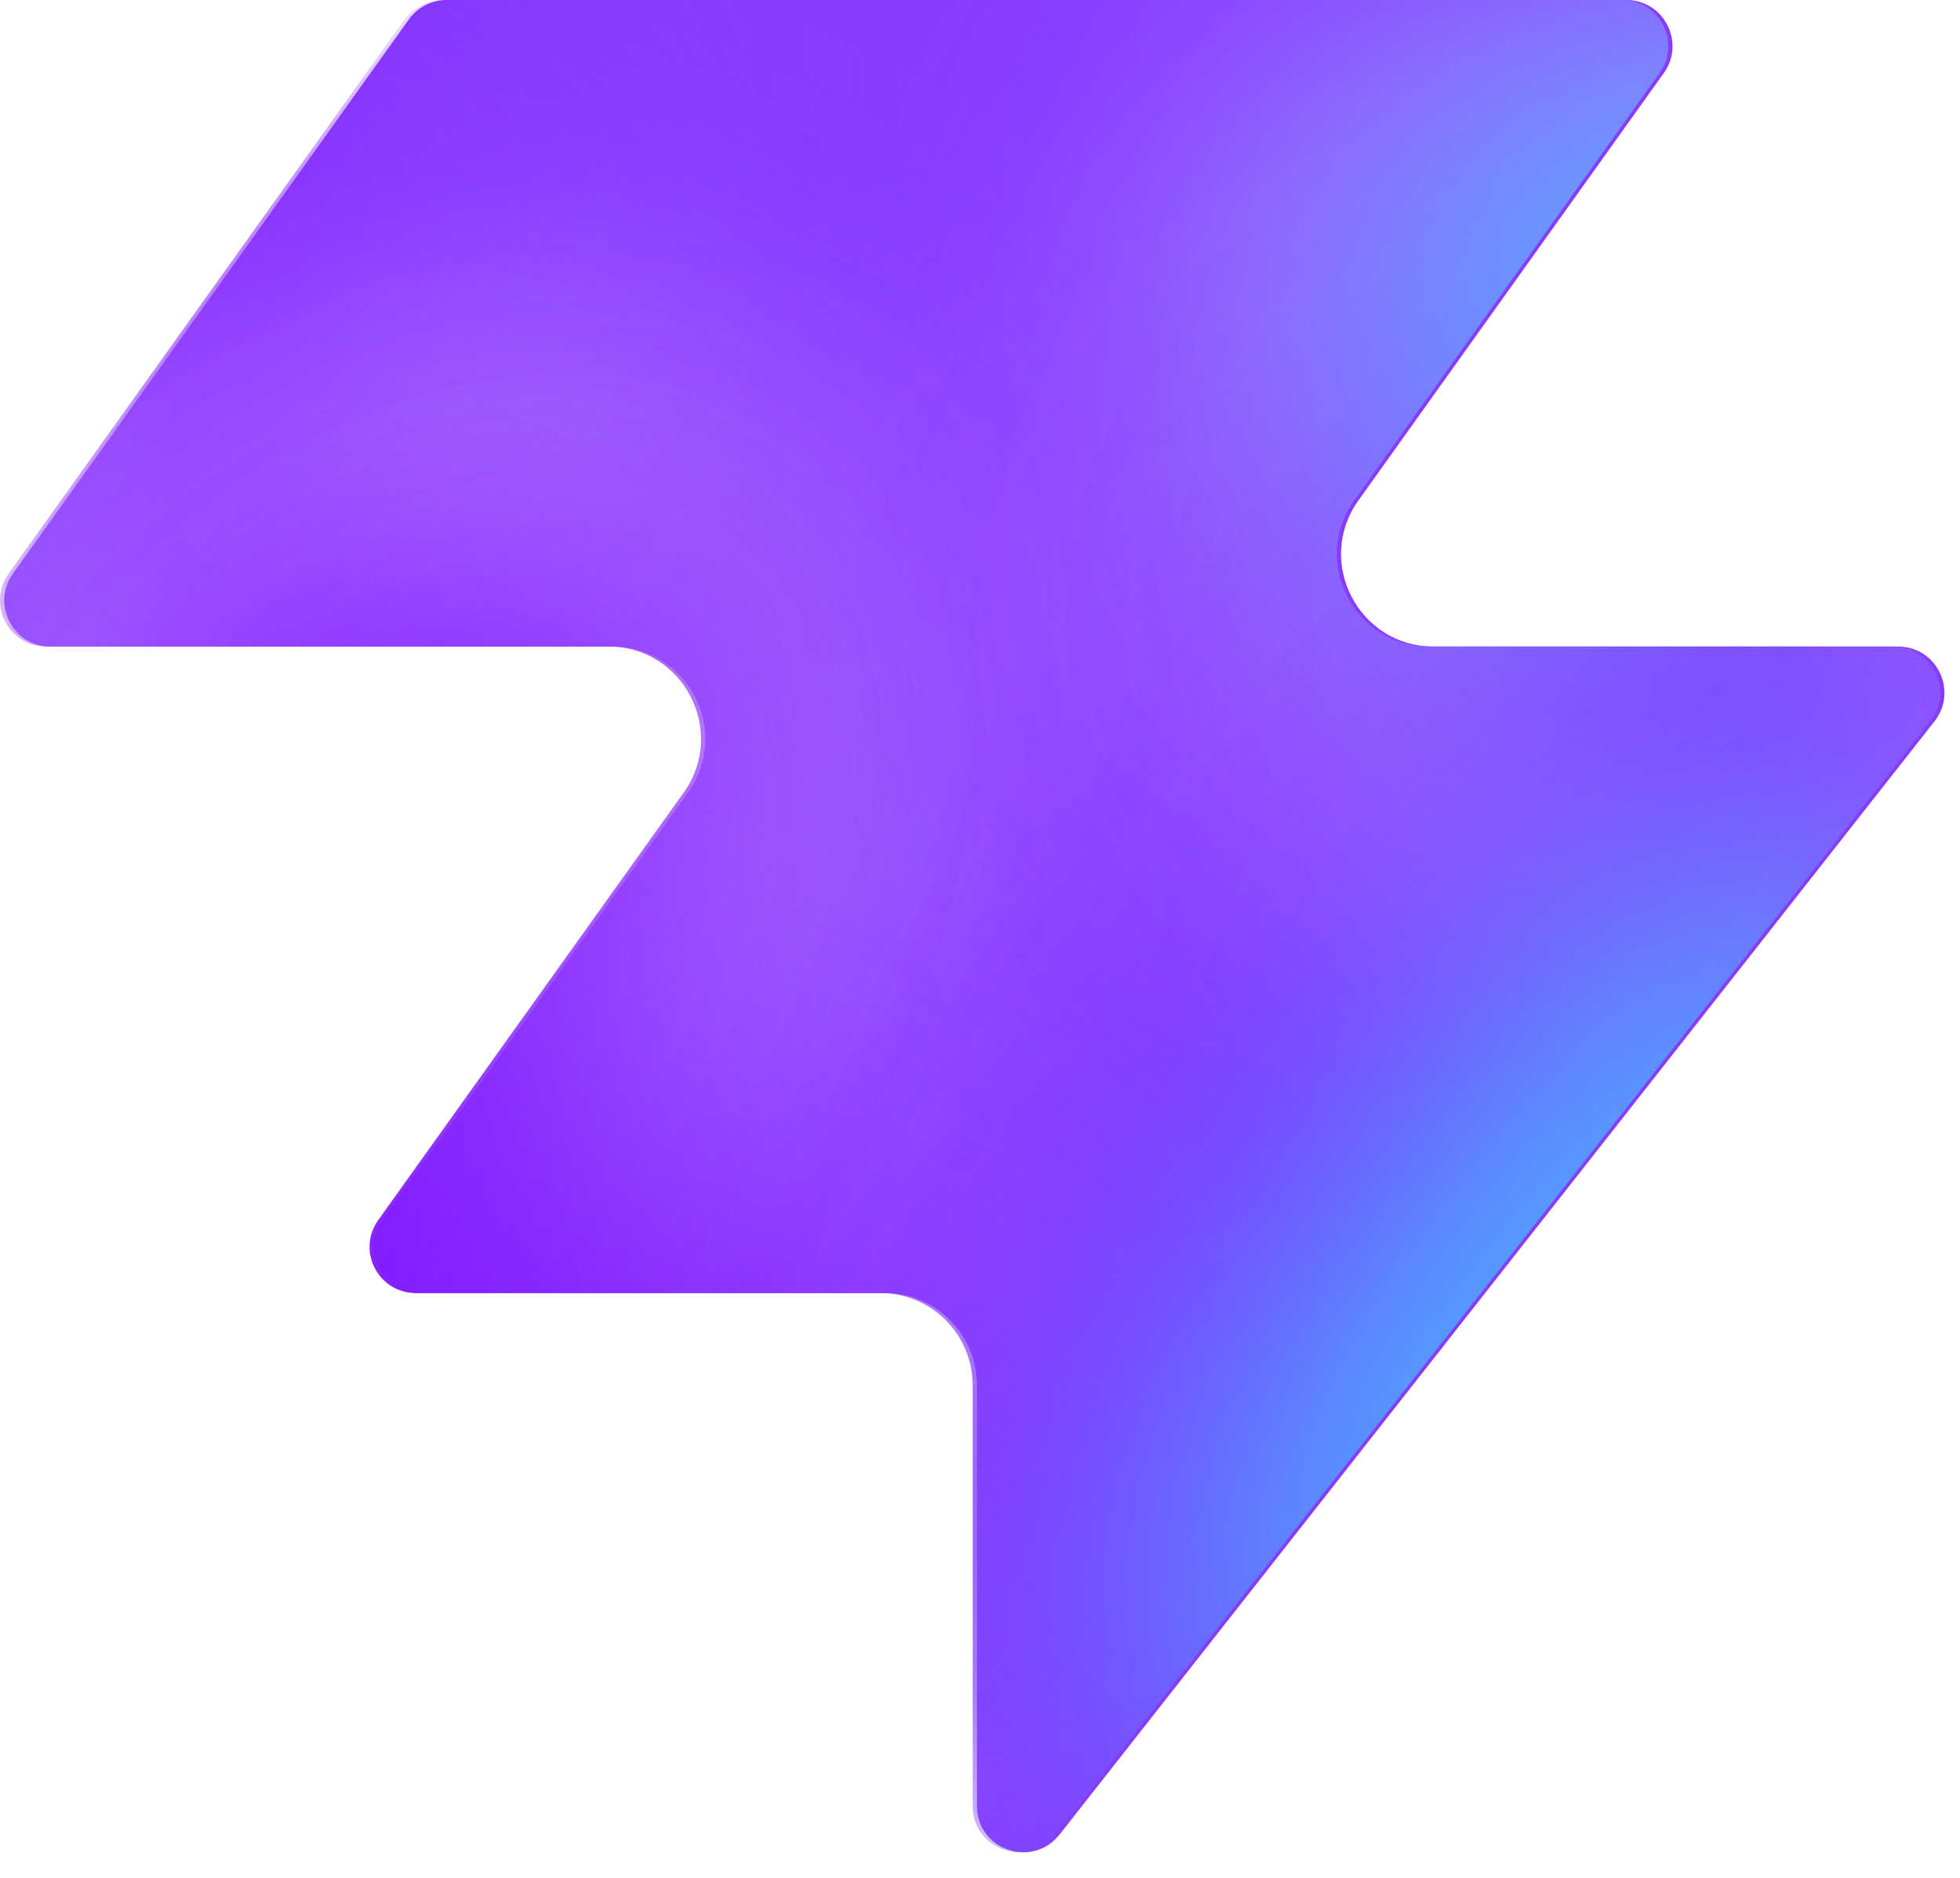
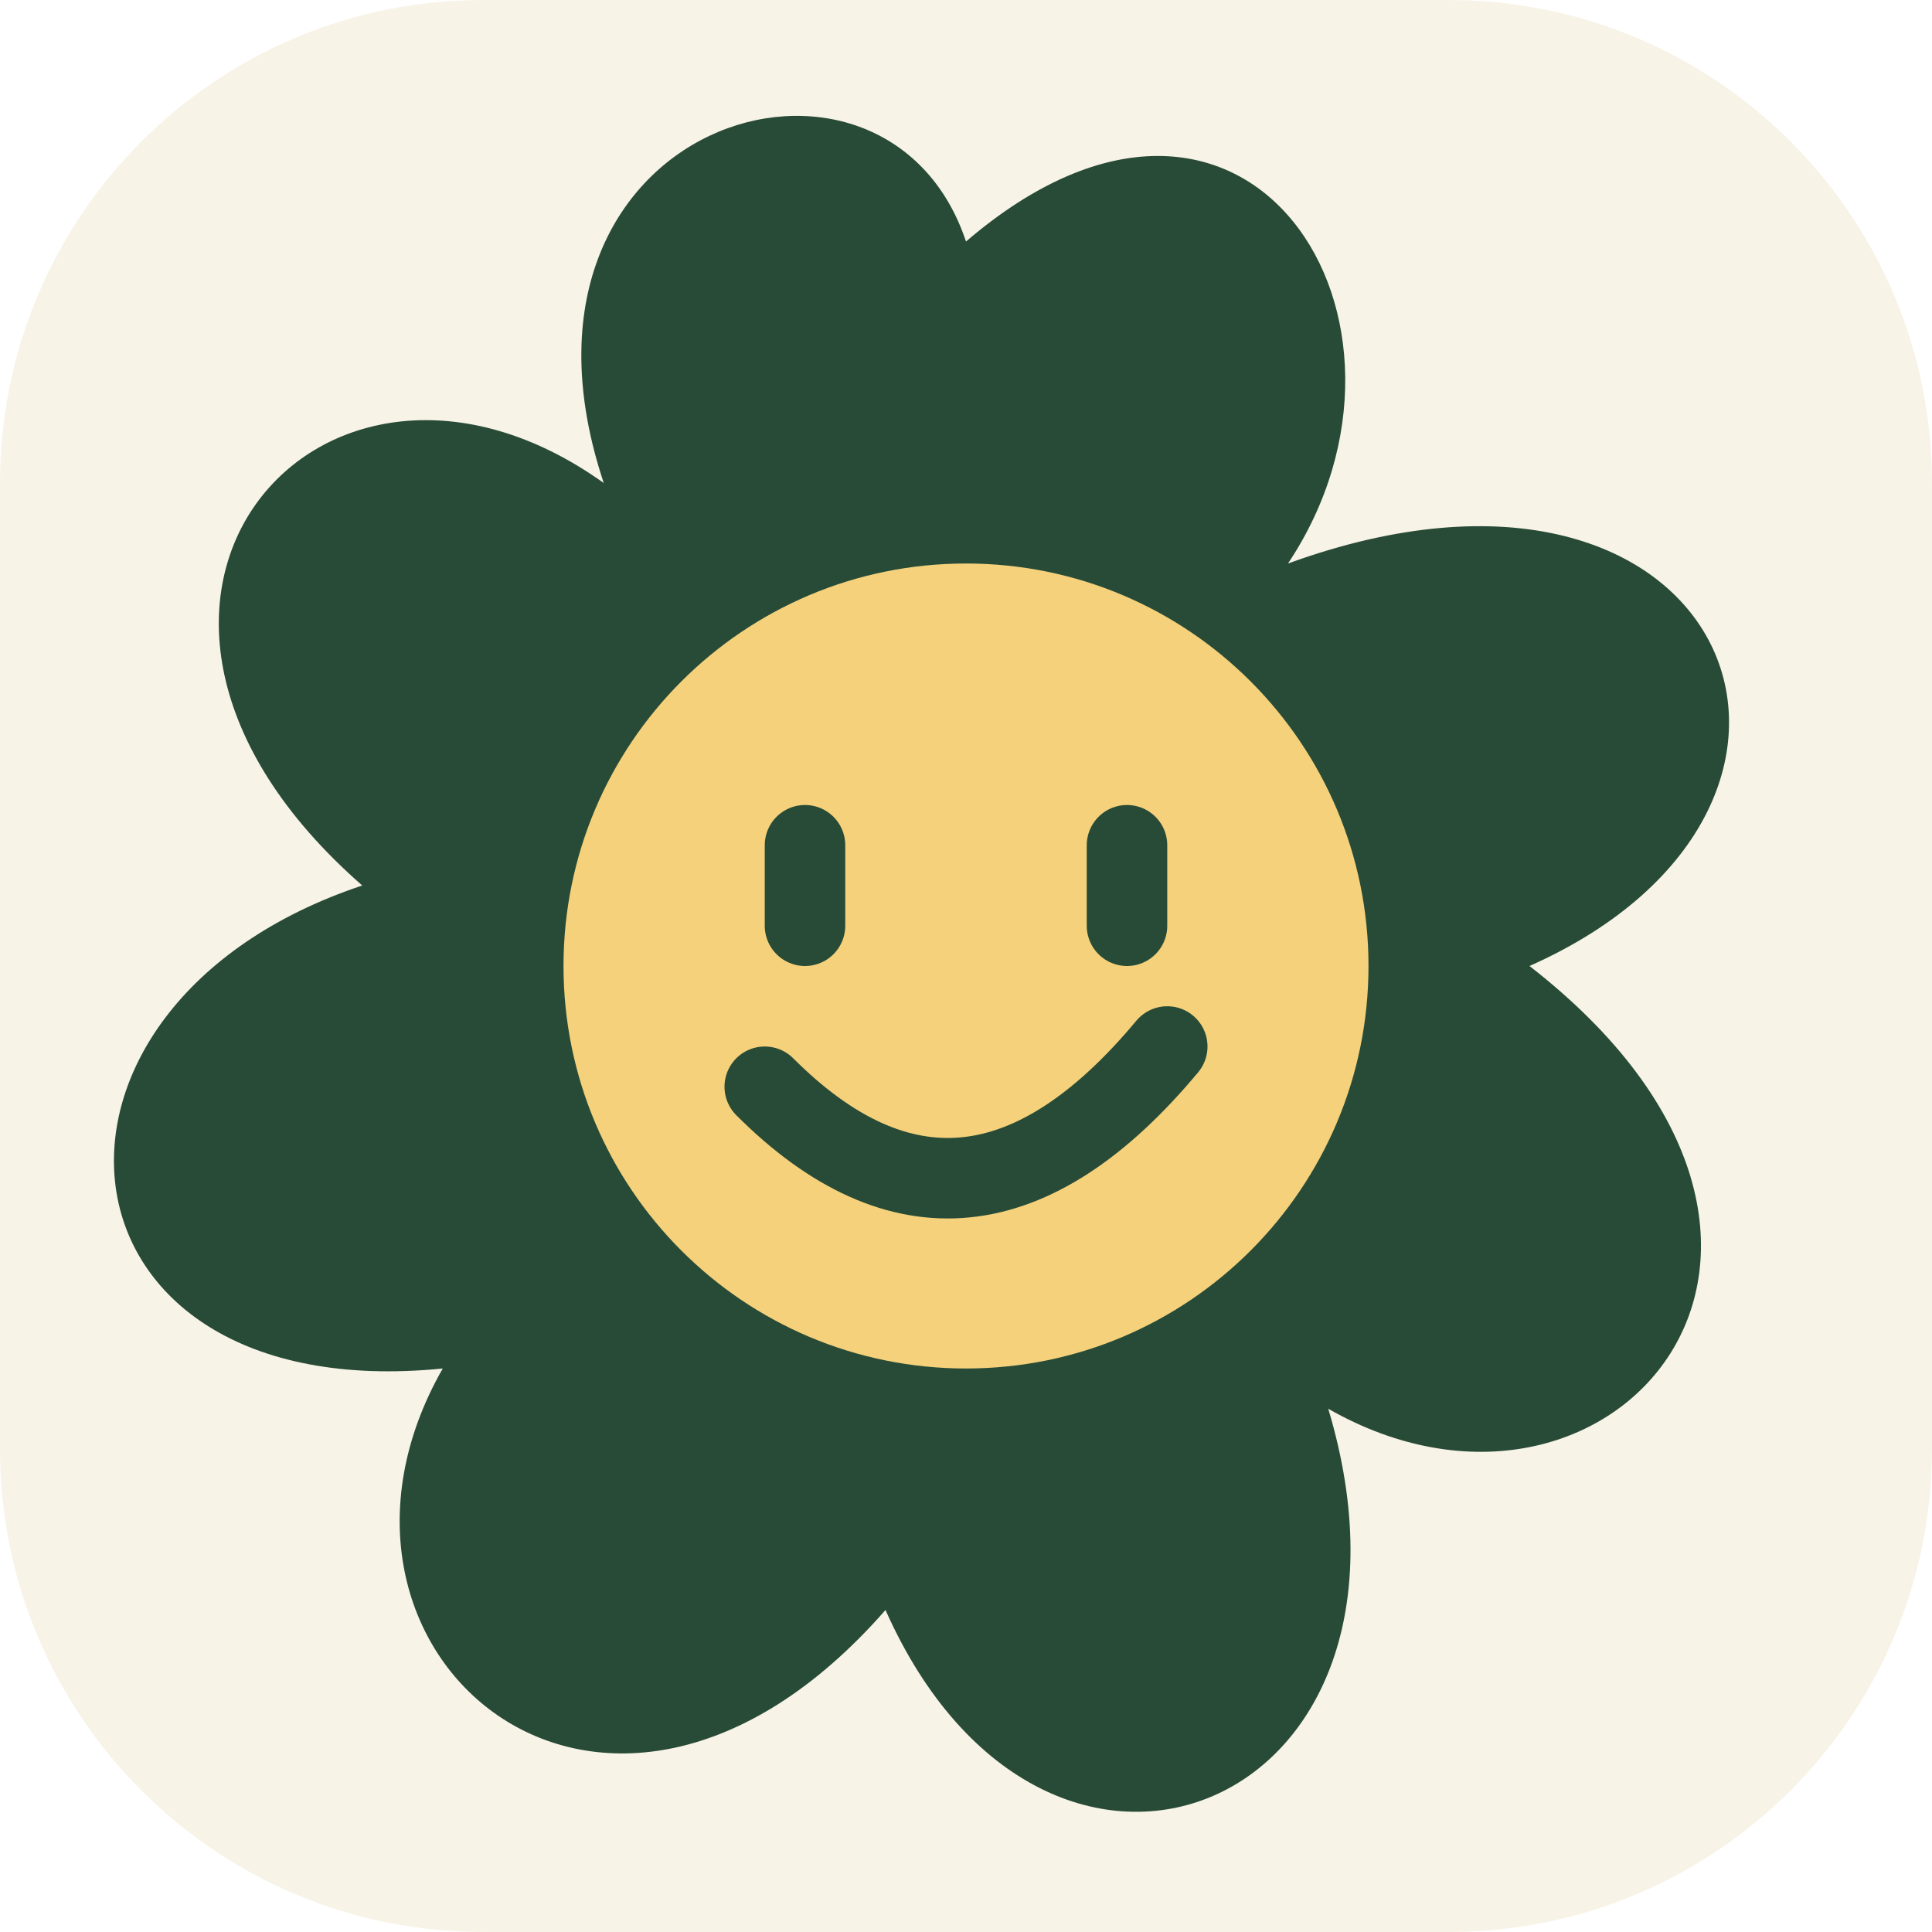
- <svg xmlns="http://www.w3.org/2000/svg" width="48" height="46" fill="none" viewBox="0 0 48 46">
-   <path fill="#863bff" d="M25.946 44.938c-.664.845-2.021.375-2.021-.698V33.937a2.26 2.26 0 0 0-2.262-2.262H10.287c-.92 0-1.456-1.04-.92-1.788l7.48-10.471c1.07-1.497 0-3.578-1.842-3.578H1.237c-.92 0-1.456-1.04-.92-1.788L10.013.474c.214-.297.556-.474.92-.474h28.894c.92 0 1.456 1.04.92 1.788l-7.48 10.471c-1.07 1.498 0 3.579 1.842 3.579h11.377c.943 0 1.473 1.088.89 1.83L25.947 44.94z" style="fill:#863bff;fill:color(display-p3 .525 .23 1);fill-opacity:1" />
-   <mask id="a" width="48" height="46" x="0" y="0" maskUnits="userSpaceOnUse" style="mask-type:alpha">
-     <path fill="#000" d="M25.842 44.938c-.664.844-2.021.375-2.021-.698V33.937a2.26 2.26 0 0 0-2.262-2.262H10.183c-.92 0-1.456-1.04-.92-1.788l7.48-10.471c1.07-1.498 0-3.579-1.842-3.579H1.133c-.92 0-1.456-1.04-.92-1.787L9.91.473c.214-.297.556-.474.92-.474h28.894c.92 0 1.456 1.04.92 1.788l-7.48 10.471c-1.07 1.498 0 3.578 1.842 3.578h11.377c.943 0 1.473 1.088.89 1.832L25.843 44.94z" style="fill:#000;fill-opacity:1" />
-   </mask>
-   <g mask="url(#a)">
-     <g filter="url(#b)">
-       <ellipse cx="5.508" cy="14.704" fill="#ede6ff" rx="5.508" ry="14.704" style="fill:#ede6ff;fill:color(display-p3 .927 .903 1);fill-opacity:1" transform="matrix(.00324 1 1 -.00324 -4.47 31.516)" />
-     </g>
-     <g filter="url(#c)">
-       <ellipse cx="10.399" cy="29.851" fill="#ede6ff" rx="10.399" ry="29.851" style="fill:#ede6ff;fill:color(display-p3 .927 .903 1);fill-opacity:1" transform="matrix(.00324 1 1 -.00324 -39.328 7.883)" />
-     </g>
-     <g filter="url(#d)">
-       <ellipse cx="5.508" cy="30.487" fill="#7e14ff" rx="5.508" ry="30.487" style="fill:#7e14ff;fill:color(display-p3 .492 .077 1);fill-opacity:1" transform="rotate(89.814 -25.913 -14.639)scale(1 -1)" />
-     </g>
-     <g filter="url(#e)">
-       <ellipse cx="5.508" cy="30.599" fill="#7e14ff" rx="5.508" ry="30.599" style="fill:#7e14ff;fill:color(display-p3 .492 .077 1);fill-opacity:1" transform="rotate(89.814 -32.644 -3.334)scale(1 -1)" />
-     </g>
-     <g filter="url(#f)">
-       <ellipse cx="5.508" cy="30.599" fill="#7e14ff" rx="5.508" ry="30.599" style="fill:#7e14ff;fill:color(display-p3 .492 .077 1);fill-opacity:1" transform="matrix(.00324 1 1 -.00324 -34.34 30.47)" />
-     </g>
-     <g filter="url(#g)">
-       <ellipse cx="14.072" cy="22.078" fill="#ede6ff" rx="14.072" ry="22.078" style="fill:#ede6ff;fill:color(display-p3 .927 .903 1);fill-opacity:1" transform="rotate(93.35 24.506 48.493)scale(-1 1)" />
-     </g>
-     <g filter="url(#h)">
-       <ellipse cx="3.47" cy="21.501" fill="#7e14ff" rx="3.47" ry="21.501" style="fill:#7e14ff;fill:color(display-p3 .492 .077 1);fill-opacity:1" transform="rotate(89.009 28.708 47.59)scale(-1 1)" />
-     </g>
-     <g filter="url(#i)">
-       <ellipse cx="3.47" cy="21.501" fill="#7e14ff" rx="3.47" ry="21.501" style="fill:#7e14ff;fill:color(display-p3 .492 .077 1);fill-opacity:1" transform="rotate(89.009 28.708 47.59)scale(-1 1)" />
-     </g>
-     <g filter="url(#j)">
-       <ellipse cx=".387" cy="8.972" fill="#7e14ff" rx="4.407" ry="29.108" style="fill:#7e14ff;fill:color(display-p3 .492 .077 1);fill-opacity:1" transform="rotate(39.51 .387 8.972)" />
-     </g>
-     <g filter="url(#k)">
-       <ellipse cx="47.523" cy="-6.092" fill="#7e14ff" rx="4.407" ry="29.108" style="fill:#7e14ff;fill:color(display-p3 .492 .077 1);fill-opacity:1" transform="rotate(37.892 47.523 -6.092)" />
-     </g>
-     <g filter="url(#l)">
-       <ellipse cx="41.412" cy="6.333" fill="#47bfff" rx="5.971" ry="9.665" style="fill:#47bfff;fill:color(display-p3 .28 .748 1);fill-opacity:1" transform="rotate(37.892 41.412 6.333)" />
-     </g>
-     <g filter="url(#m)">
-       <ellipse cx="-1.879" cy="38.332" fill="#7e14ff" rx="4.407" ry="29.108" style="fill:#7e14ff;fill:color(display-p3 .492 .077 1);fill-opacity:1" transform="rotate(37.892 -1.88 38.332)" />
-     </g>
-     <g filter="url(#n)">
-       <ellipse cx="-1.879" cy="38.332" fill="#7e14ff" rx="4.407" ry="29.108" style="fill:#7e14ff;fill:color(display-p3 .492 .077 1);fill-opacity:1" transform="rotate(37.892 -1.88 38.332)" />
-     </g>
-     <g filter="url(#o)">
-       <ellipse cx="35.651" cy="29.907" fill="#7e14ff" rx="4.407" ry="29.108" style="fill:#7e14ff;fill:color(display-p3 .492 .077 1);fill-opacity:1" transform="rotate(37.892 35.651 29.907)" />
-     </g>
-     <g filter="url(#p)">
-       <ellipse cx="38.418" cy="32.4" fill="#47bfff" rx="5.971" ry="15.297" style="fill:#47bfff;fill:color(display-p3 .28 .748 1);fill-opacity:1" transform="rotate(37.892 38.418 32.4)" />
-     </g>
-   </g>
-   <defs>
-     <filter id="b" width="60.045" height="41.654" x="-19.77" y="16.149" color-interpolation-filters="sRGB" filterUnits="userSpaceOnUse">
-       <feFlood flood-opacity="0" result="BackgroundImageFix" />
-       <feBlend in="SourceGraphic" in2="BackgroundImageFix" result="shape" />
-       <feGaussianBlur result="effect1_foregroundBlur_2002_17158" stdDeviation="7.659" />
-     </filter>
-     <filter id="c" width="90.34" height="51.437" x="-54.613" y="-7.533" color-interpolation-filters="sRGB" filterUnits="userSpaceOnUse">
-       <feFlood flood-opacity="0" result="BackgroundImageFix" />
-       <feBlend in="SourceGraphic" in2="BackgroundImageFix" result="shape" />
-       <feGaussianBlur result="effect1_foregroundBlur_2002_17158" stdDeviation="7.659" />
-     </filter>
-     <filter id="d" width="79.355" height="29.4" x="-49.64" y="2.03" color-interpolation-filters="sRGB" filterUnits="userSpaceOnUse">
-       <feFlood flood-opacity="0" result="BackgroundImageFix" />
-       <feBlend in="SourceGraphic" in2="BackgroundImageFix" result="shape" />
-       <feGaussianBlur result="effect1_foregroundBlur_2002_17158" stdDeviation="4.596" />
-     </filter>
-     <filter id="e" width="79.579" height="29.4" x="-45.045" y="20.029" color-interpolation-filters="sRGB" filterUnits="userSpaceOnUse">
-       <feFlood flood-opacity="0" result="BackgroundImageFix" />
-       <feBlend in="SourceGraphic" in2="BackgroundImageFix" result="shape" />
-       <feGaussianBlur result="effect1_foregroundBlur_2002_17158" stdDeviation="4.596" />
-     </filter>
-     <filter id="f" width="79.579" height="29.4" x="-43.513" y="21.178" color-interpolation-filters="sRGB" filterUnits="userSpaceOnUse">
-       <feFlood flood-opacity="0" result="BackgroundImageFix" />
-       <feBlend in="SourceGraphic" in2="BackgroundImageFix" result="shape" />
-       <feGaussianBlur result="effect1_foregroundBlur_2002_17158" stdDeviation="4.596" />
-     </filter>
-     <filter id="g" width="74.749" height="58.852" x="15.756" y="-17.901" color-interpolation-filters="sRGB" filterUnits="userSpaceOnUse">
-       <feFlood flood-opacity="0" result="BackgroundImageFix" />
-       <feBlend in="SourceGraphic" in2="BackgroundImageFix" result="shape" />
-       <feGaussianBlur result="effect1_foregroundBlur_2002_17158" stdDeviation="7.659" />
-     </filter>
-     <filter id="h" width="61.377" height="25.362" x="23.548" y="2.284" color-interpolation-filters="sRGB" filterUnits="userSpaceOnUse">
-       <feFlood flood-opacity="0" result="BackgroundImageFix" />
-       <feBlend in="SourceGraphic" in2="BackgroundImageFix" result="shape" />
-       <feGaussianBlur result="effect1_foregroundBlur_2002_17158" stdDeviation="4.596" />
-     </filter>
-     <filter id="i" width="61.377" height="25.362" x="23.548" y="2.284" color-interpolation-filters="sRGB" filterUnits="userSpaceOnUse">
-       <feFlood flood-opacity="0" result="BackgroundImageFix" />
-       <feBlend in="SourceGraphic" in2="BackgroundImageFix" result="shape" />
-       <feGaussianBlur result="effect1_foregroundBlur_2002_17158" stdDeviation="4.596" />
-     </filter>
-     <filter id="j" width="56.045" height="63.649" x="-27.636" y="-22.853" color-interpolation-filters="sRGB" filterUnits="userSpaceOnUse">
-       <feFlood flood-opacity="0" result="BackgroundImageFix" />
-       <feBlend in="SourceGraphic" in2="BackgroundImageFix" result="shape" />
-       <feGaussianBlur result="effect1_foregroundBlur_2002_17158" stdDeviation="4.596" />
-     </filter>
-     <filter id="k" width="54.814" height="64.646" x="20.116" y="-38.415" color-interpolation-filters="sRGB" filterUnits="userSpaceOnUse">
-       <feFlood flood-opacity="0" result="BackgroundImageFix" />
-       <feBlend in="SourceGraphic" in2="BackgroundImageFix" result="shape" />
-       <feGaussianBlur result="effect1_foregroundBlur_2002_17158" stdDeviation="4.596" />
-     </filter>
-     <filter id="l" width="33.541" height="35.313" x="24.641" y="-11.323" color-interpolation-filters="sRGB" filterUnits="userSpaceOnUse">
-       <feFlood flood-opacity="0" result="BackgroundImageFix" />
-       <feBlend in="SourceGraphic" in2="BackgroundImageFix" result="shape" />
-       <feGaussianBlur result="effect1_foregroundBlur_2002_17158" stdDeviation="4.596" />
-     </filter>
-     <filter id="m" width="54.814" height="64.646" x="-29.286" y="6.009" color-interpolation-filters="sRGB" filterUnits="userSpaceOnUse">
-       <feFlood flood-opacity="0" result="BackgroundImageFix" />
-       <feBlend in="SourceGraphic" in2="BackgroundImageFix" result="shape" />
-       <feGaussianBlur result="effect1_foregroundBlur_2002_17158" stdDeviation="4.596" />
-     </filter>
-     <filter id="n" width="54.814" height="64.646" x="-29.286" y="6.009" color-interpolation-filters="sRGB" filterUnits="userSpaceOnUse">
-       <feFlood flood-opacity="0" result="BackgroundImageFix" />
-       <feBlend in="SourceGraphic" in2="BackgroundImageFix" result="shape" />
-       <feGaussianBlur result="effect1_foregroundBlur_2002_17158" stdDeviation="4.596" />
-     </filter>
-     <filter id="o" width="54.814" height="64.646" x="8.244" y="-2.416" color-interpolation-filters="sRGB" filterUnits="userSpaceOnUse">
-       <feFlood flood-opacity="0" result="BackgroundImageFix" />
-       <feBlend in="SourceGraphic" in2="BackgroundImageFix" result="shape" />
-       <feGaussianBlur result="effect1_foregroundBlur_2002_17158" stdDeviation="4.596" />
-     </filter>
-     <filter id="p" width="39.409" height="43.623" x="18.713" y="10.588" color-interpolation-filters="sRGB" filterUnits="userSpaceOnUse">
-       <feFlood flood-opacity="0" result="BackgroundImageFix" />
-       <feBlend in="SourceGraphic" in2="BackgroundImageFix" result="shape" />
-       <feGaussianBlur result="effect1_foregroundBlur_2002_17158" stdDeviation="4.596" />
-     </filter>
-   </defs>
+ <svg xmlns="http://www.w3.org/2000/svg" viewBox="0 0 48 48">
+   <rect width="48" height="48" rx="12" fill="#f8f3e7" />
+   <path d="M24 6C31 0 36 8 32 14C43 10 47 20 38 24C47 31 40 39 33 35C36 45 26 49 22 40C15 48 7 41 11 34C1 35 0 25 9 22C1 15 8 7 15 12C12 3 22 0 24 6Z" fill="#284b37" />
+   <circle cx="24" cy="24" r="10" fill="#f5d17b" />
+   <path d="M20 21v2m8-2v2m-9 4q5 5 10-1" stroke="#284b37" stroke-width="2" stroke-linecap="round" fill="none" />
</svg>
